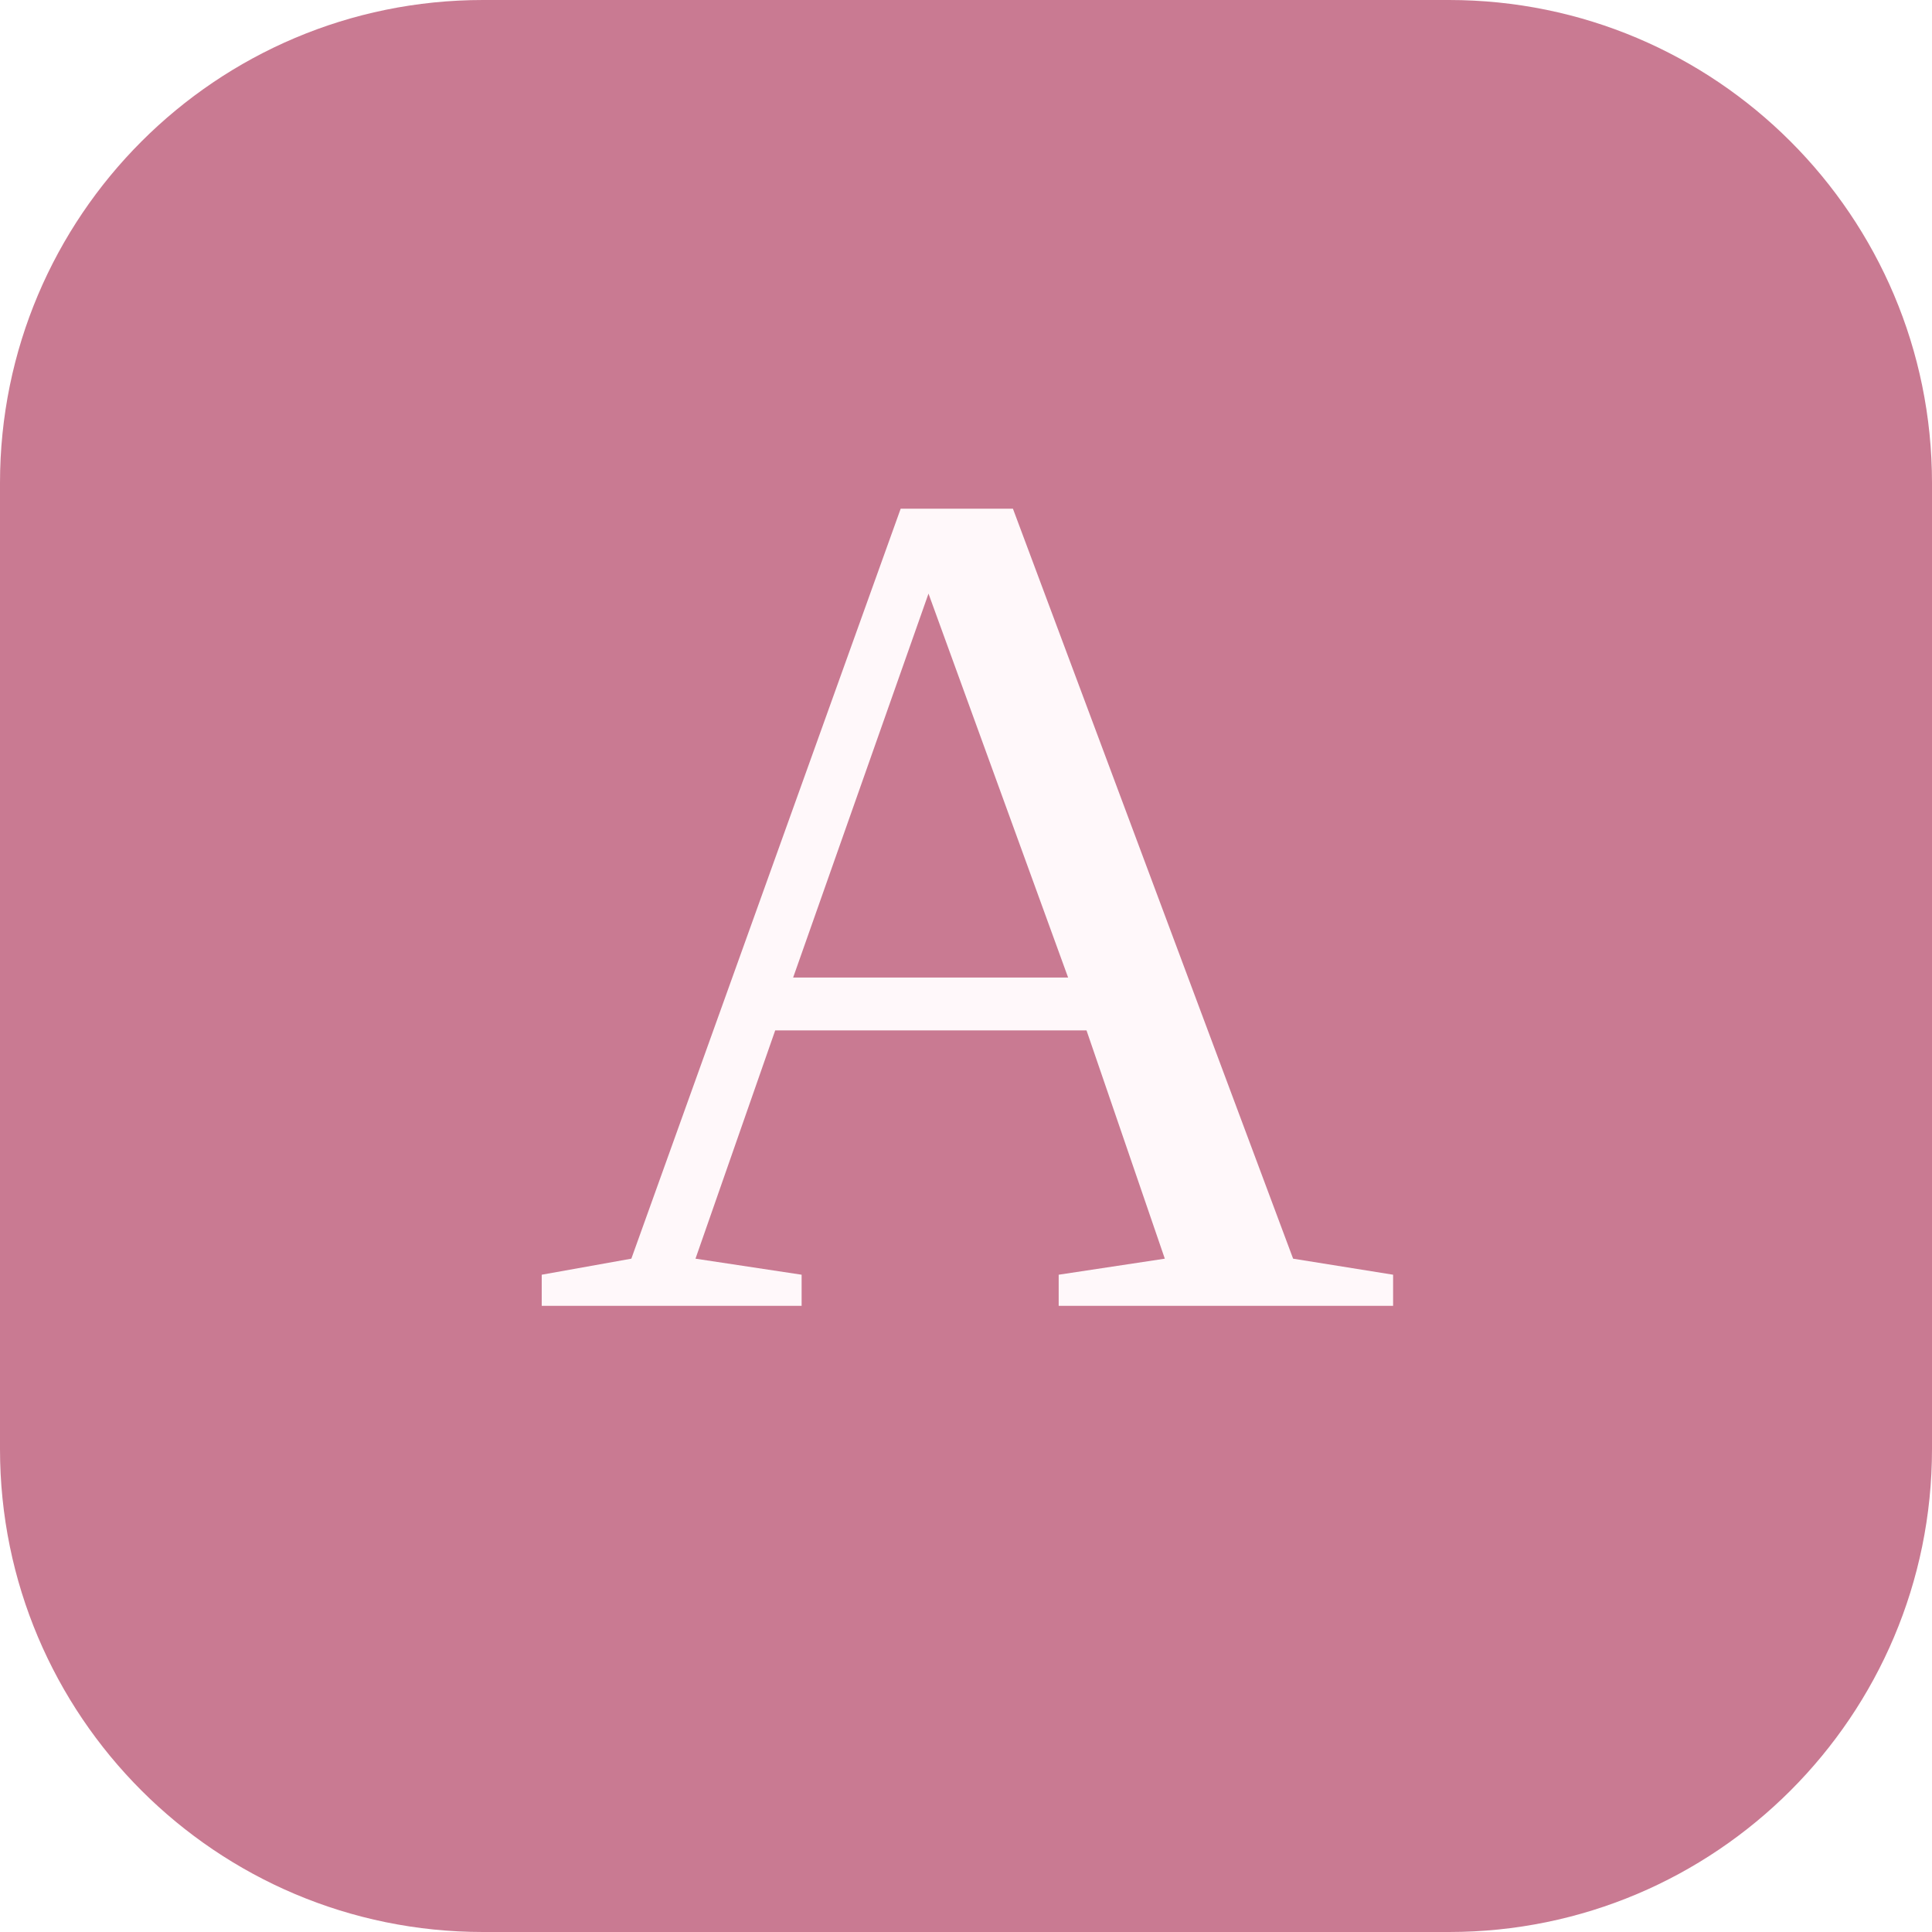
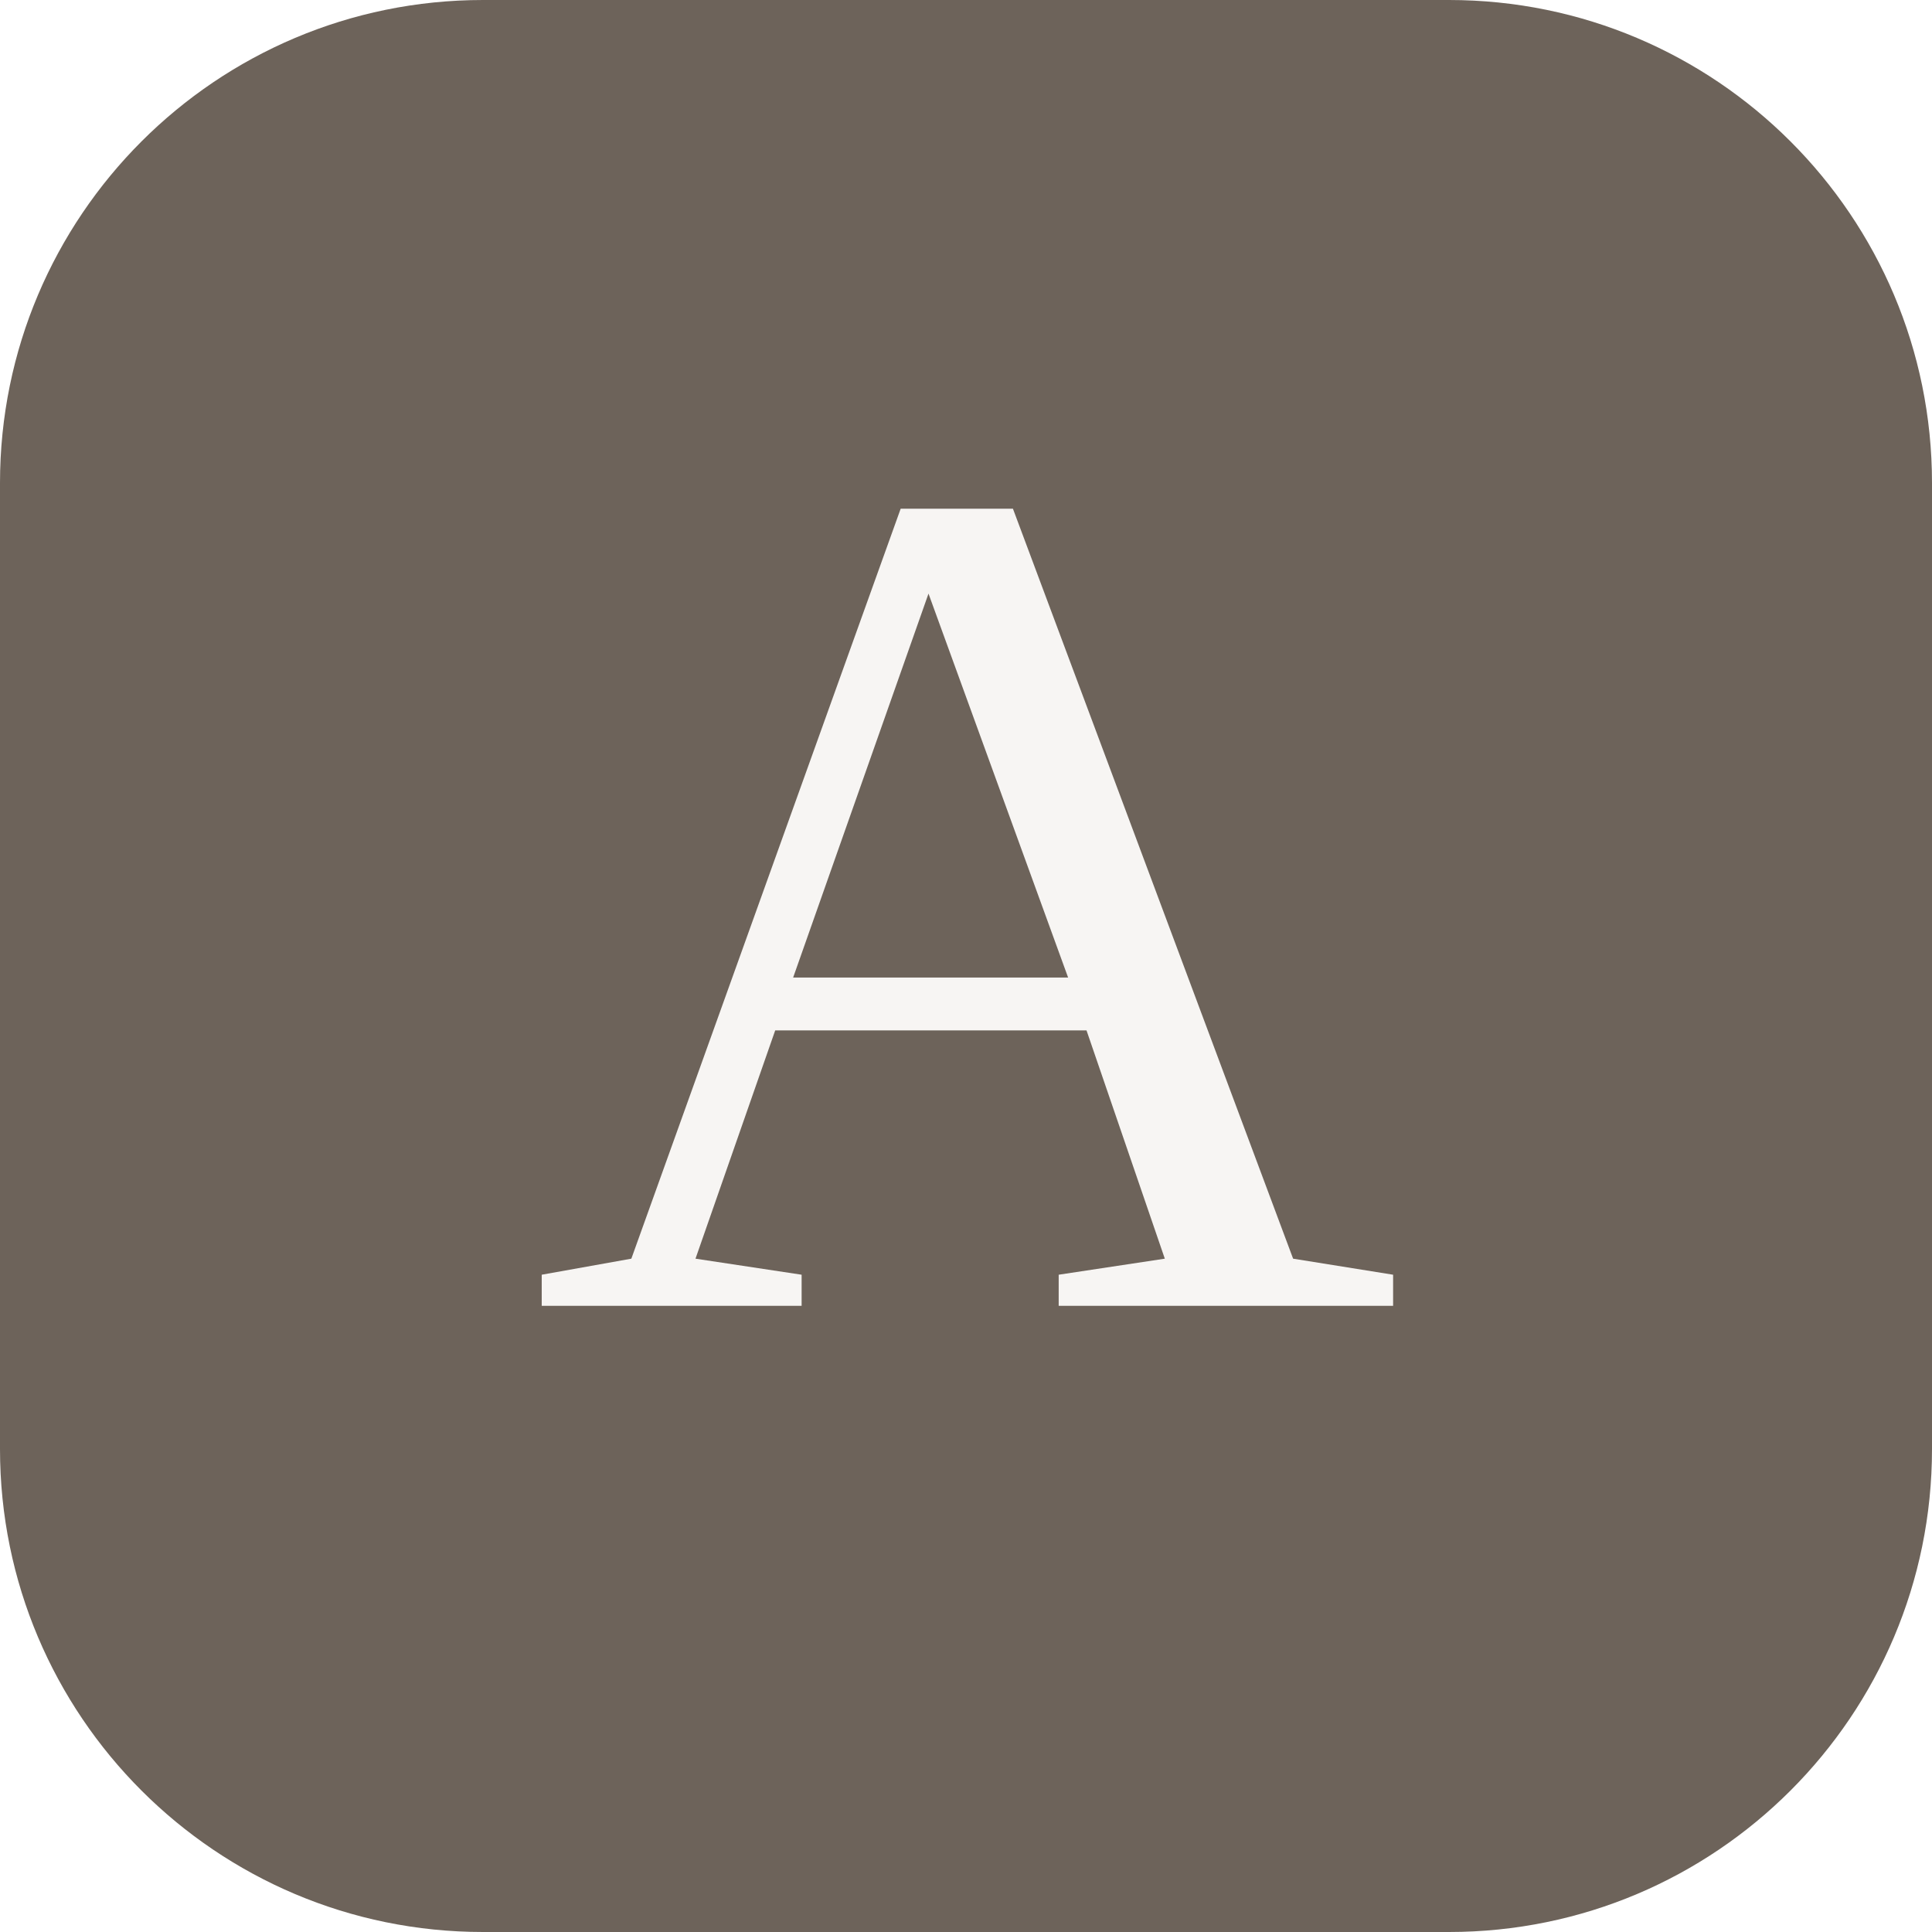
<svg xmlns="http://www.w3.org/2000/svg" viewBox="0 0 64 64">
-   <rect width="64" height="64" rx="16" fill="#c97a92" />
-   <text x="50%" y="52%" dy="0.02em" text-anchor="middle" dominant-baseline="middle" font-family="Georgia, 'Times New Roman', serif" font-size="40" fill="#fff8fa">A</text>
+   <rect width="64" height="64" rx="16" fill="#6d635a" />
+   <text x="50%" y="52%" dy="0.02em" text-anchor="middle" dominant-baseline="middle" font-family="Georgia, 'Times New Roman', serif" font-size="40" fill="#f7f5f3">A</text>
</svg>
